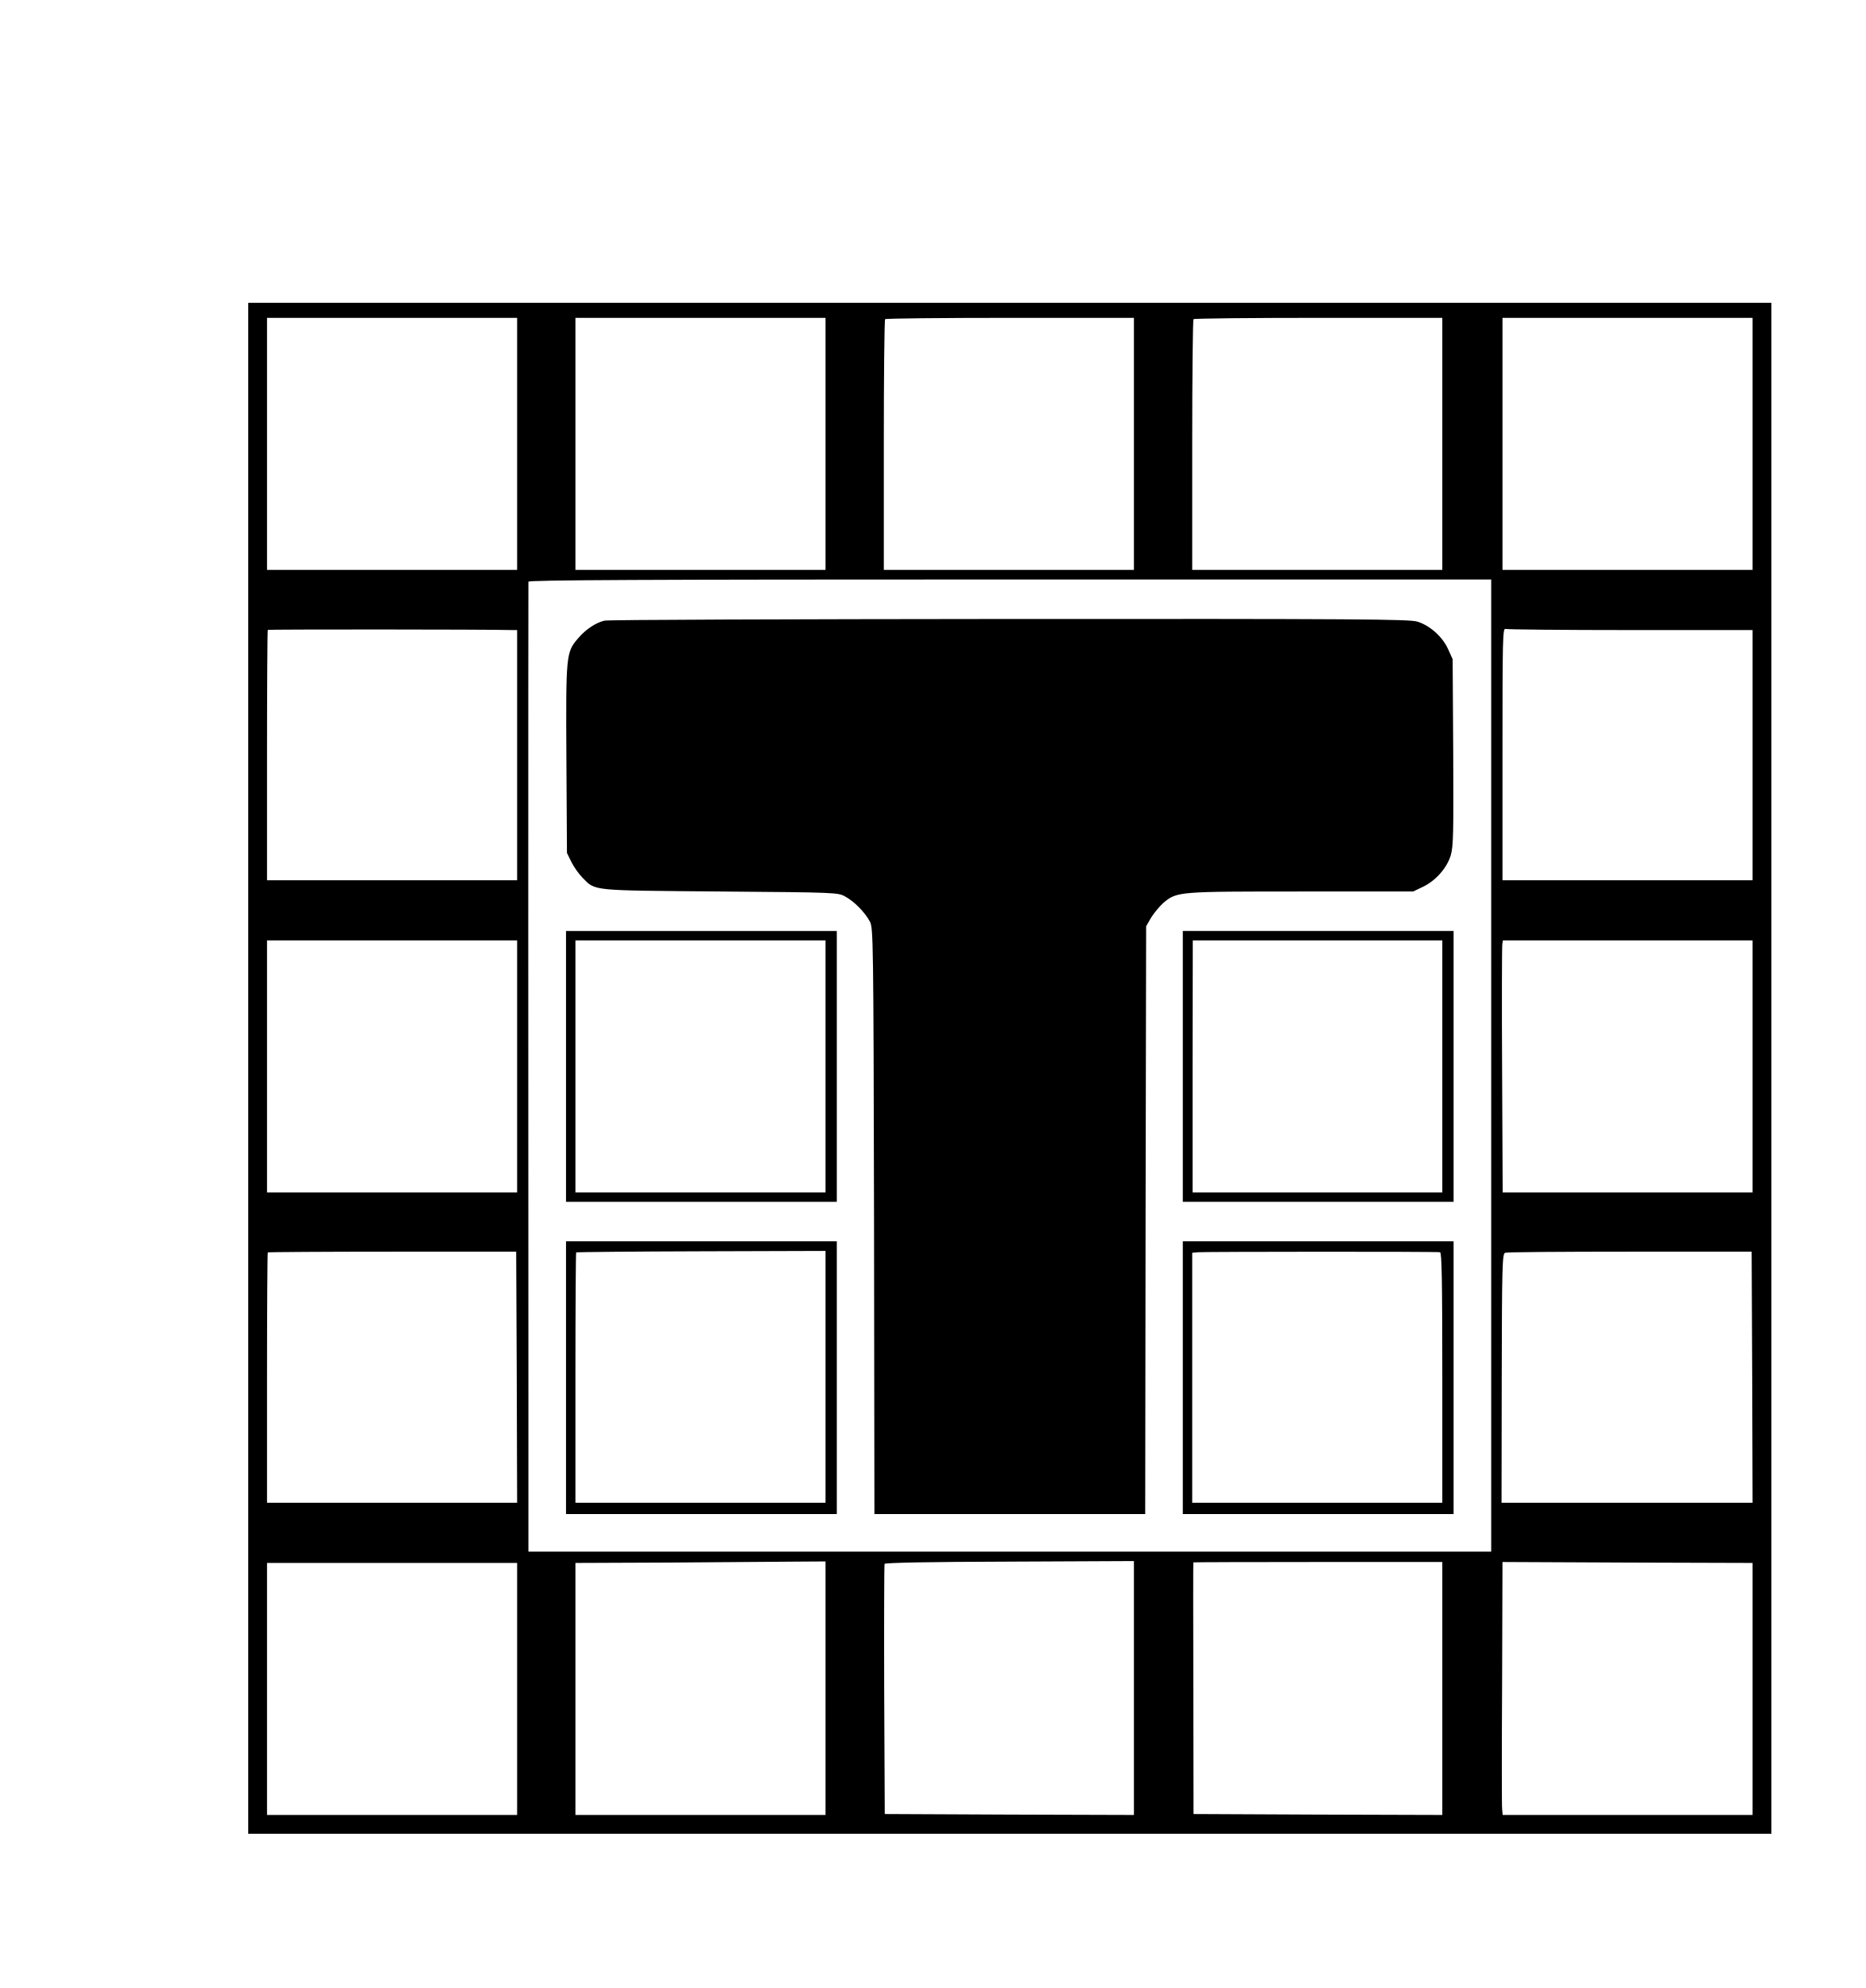
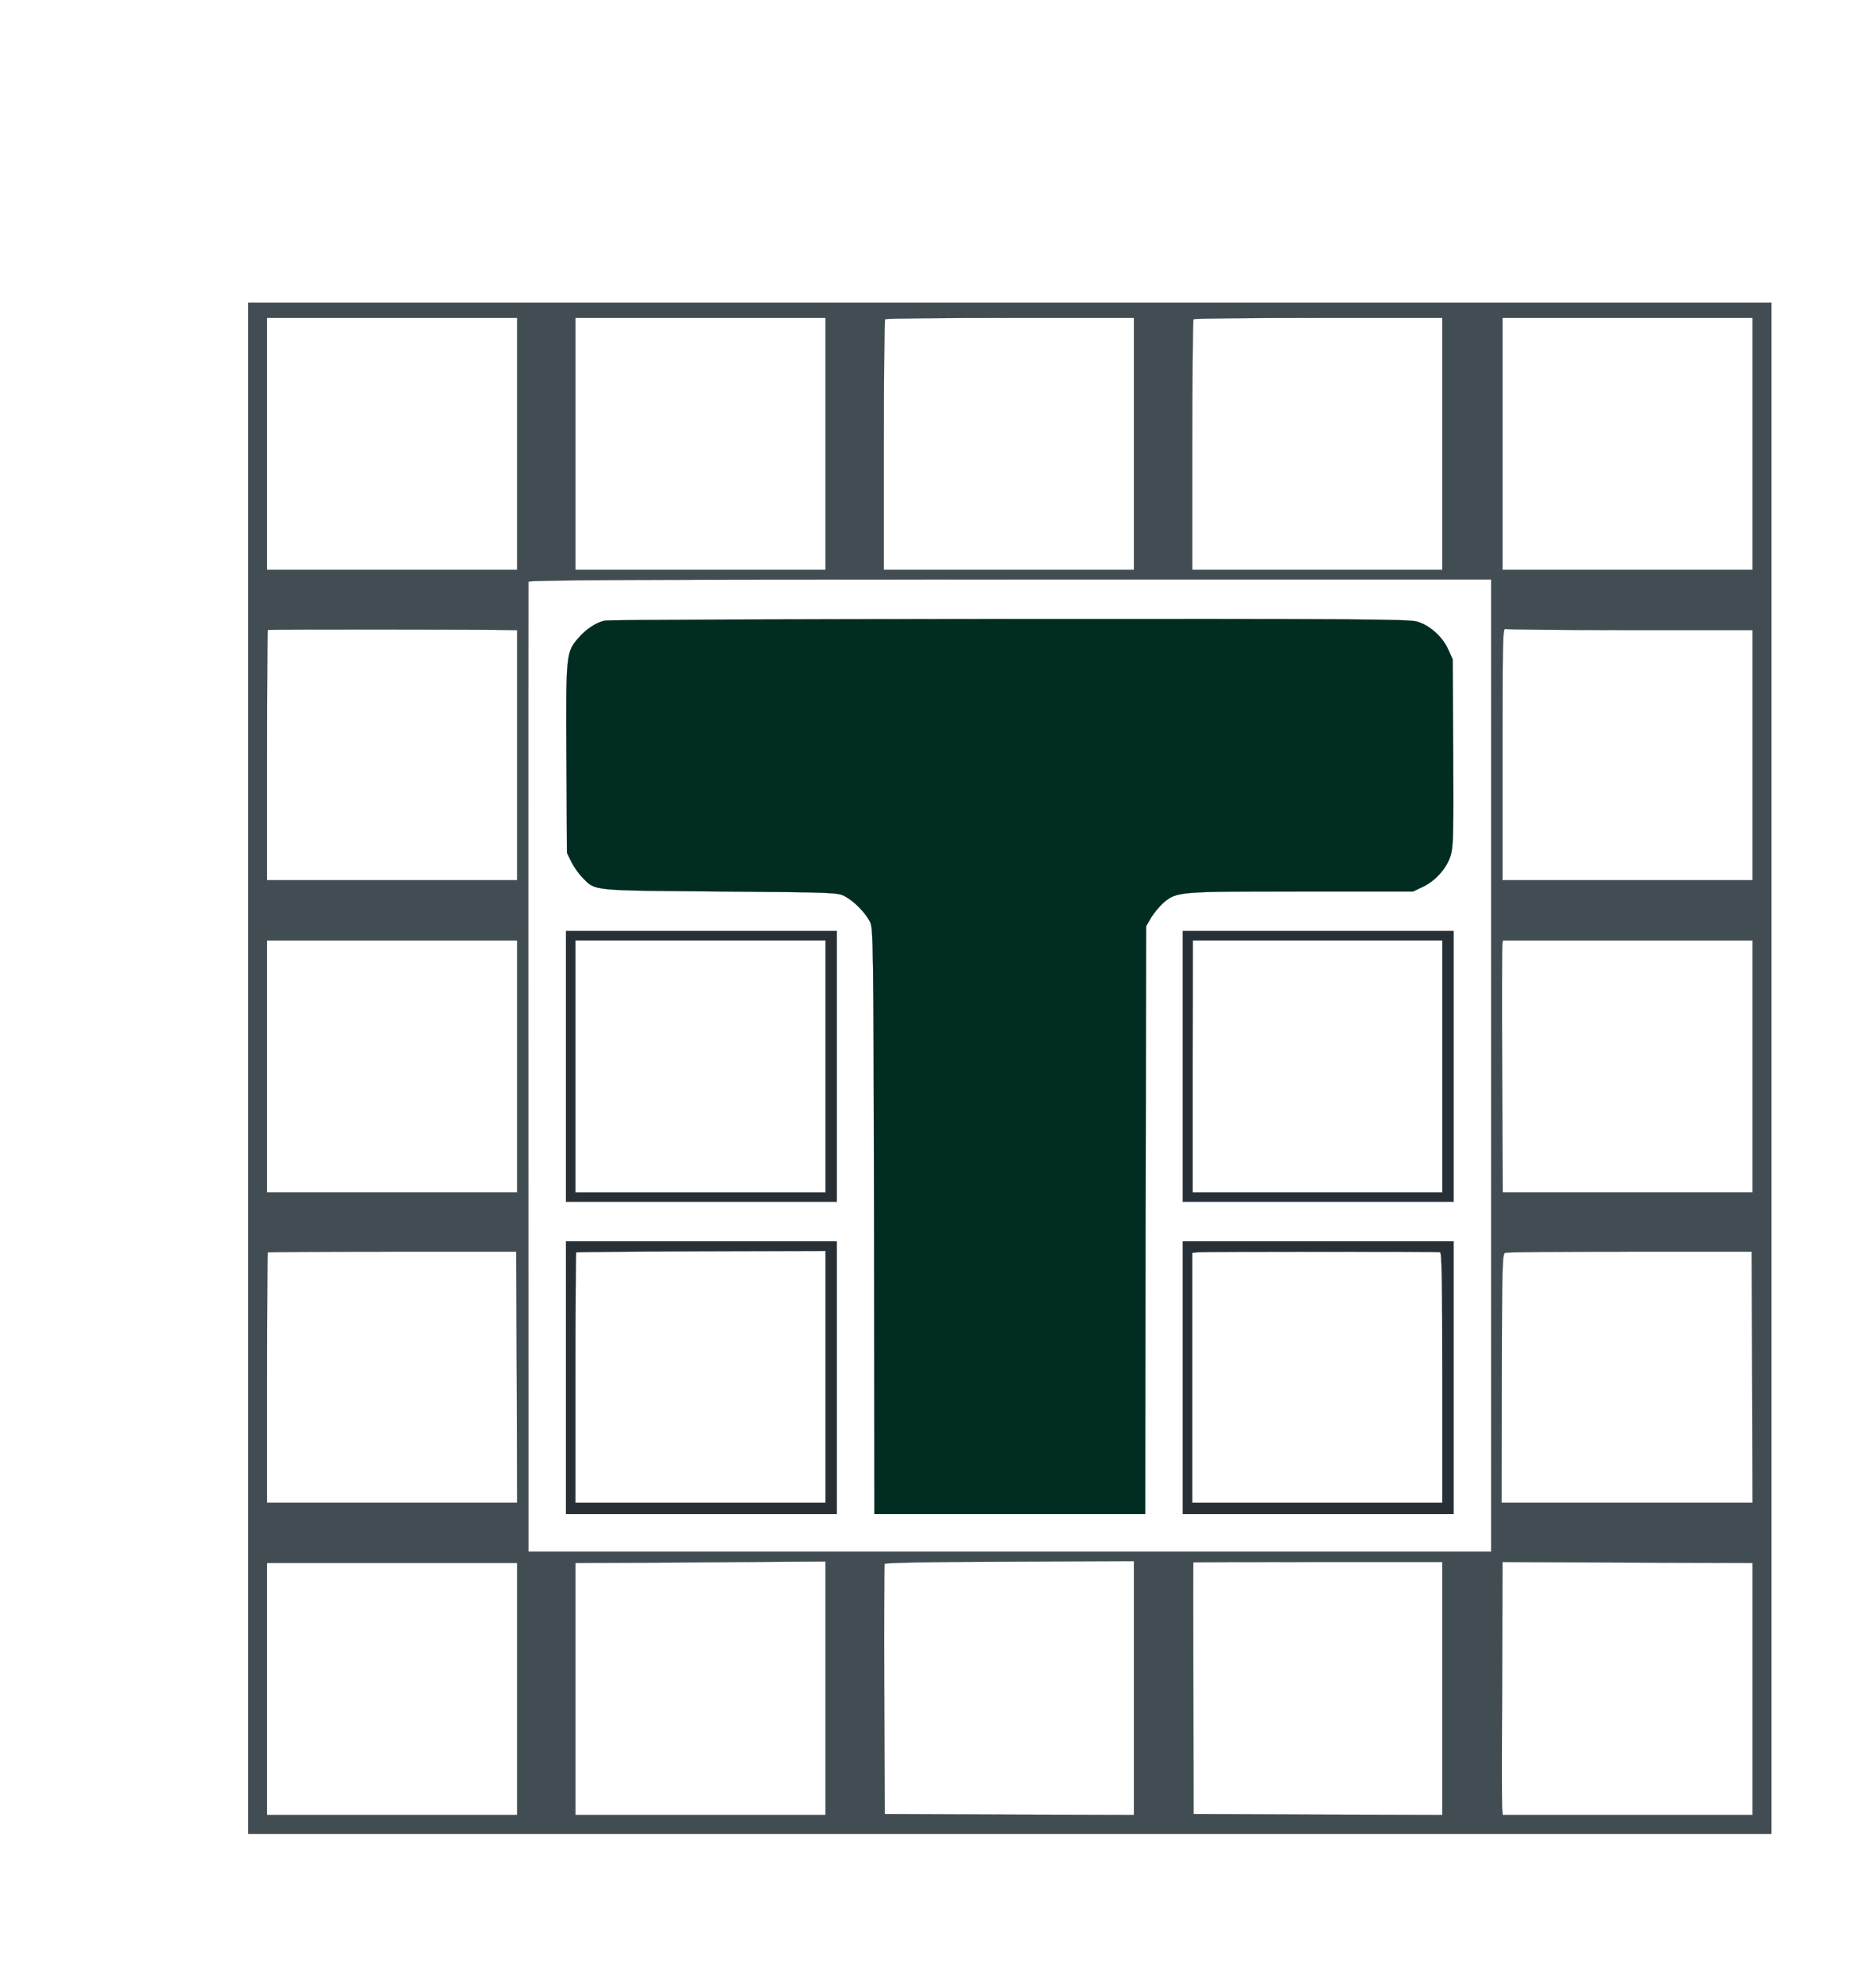
<svg xmlns="http://www.w3.org/2000/svg" version="1.0" width="992pt" height="1057pt" viewBox="0 0 992 1057" preserveAspectRatio="xMidYMid meet">
-   <g transform="translate(0,1057) scale(0.1,-0.1)" fill="#000000" stroke="none">
-     <path d="M1320 4890 l0 -4070 4050 0 4050 0 0 4070 0 4070 -4050 0 -4050 0 0 -4070z m1430 3320 l0 -670 -665 0 -665 0 0 670 0 670 665 0 665 0 0 -670z m1640 0 l0 -670 -665 0 -665 0 0 670 0 670 665 0 665 0 0 -670z m1640 0 l0 -670 -665 0 -665 0 0 663 c0 365 3 667 7 670 3 4 303 7 665 7 l658 0 0 -670z m1640 0 l0 -670 -665 0 -665 0 0 663 c0 365 3 667 7 670 3 4 303 7 665 7 l658 0 0 -670z m1650 0 l0 -670 -665 0 -665 0 0 670 0 670 665 0 665 0 0 -670z m-1390 -3305 l0 -2585 -2560 0 -2560 0 0 843 c-1 768 -1 4286 0 4314 0 9 596 12 2560 12 l2560 0 0 -2584z m-5202 2315 l22 0 0 -665 0 -665 -665 0 -665 0 0 663 c0 365 2 666 4 668 3 3 1143 3 1304 -1z m5943 0 l649 0 0 -665 0 -665 -665 0 -665 0 0 671 c0 608 1 671 16 665 9 -3 308 -6 665 -6z m-5921 -2320 l0 -670 -665 0 -665 0 0 670 0 670 665 0 665 0 0 -670z m6570 0 l0 -670 -665 0 -664 0 -3 648 c-2 356 -1 657 1 670 l3 22 664 0 664 0 0 -670z m-6572 -1652 l2 -668 -665 0 -665 0 0 663 c0 365 2 666 4 668 2 2 301 4 663 4 l658 0 3 -667z m6570 0 l2 -668 -667 0 -668 0 1 662 c1 597 3 662 18 667 8 4 307 6 663 6 l648 0 3 -667z m-4928 -1654 l0 -674 -665 0 -665 0 0 670 0 670 503 2 c276 2 575 4 665 5 l162 1 0 -674z m1640 1 l0 -675 -662 2 -663 3 -3 660 c-1 363 0 665 2 670 2 6 235 11 665 12 l661 3 0 -675z m1640 -3 l0 -672 -662 2 -661 3 -1 668 c-1 368 -1 669 0 670 1 1 300 2 663 2 l661 0 0 -673z m1650 -2 l0 -670 -664 0 -665 0 -3 33 c-2 17 -2 320 0 672 l2 640 665 -3 665 -2 0 -670z m-6570 0 l0 -670 -665 0 -665 0 0 670 0 670 665 0 665 0 0 -670z" />
-     <path d="M3214 7270 c-46 -11 -99 -46 -139 -93 -65 -75 -66 -86 -63 -643 l3 -499 24 -49 c13 -26 40 -64 59 -83 70 -71 39 -67 732 -73 617 -5 626 -5 665 -27 47 -25 105 -84 131 -133 18 -34 19 -96 22 -1592 l2 -1558 720 0 720 0 2 1563 3 1562 27 47 c16 25 45 60 65 78 73 60 77 60 732 60 l596 0 50 24 c69 32 130 101 150 169 14 47 15 121 13 548 l-3 494 -24 53 c-30 67 -98 127 -164 147 -44 13 -316 15 -2171 14 -1167 -1 -2135 -4 -2152 -9z" />
-     <path d="M3010 4900 l0 -720 720 0 720 0 0 720 0 720 -720 0 -720 0 0 -720z m1380 0 l0 -670 -665 0 -665 0 0 670 0 670 665 0 665 0 0 -670z" />
-     <path d="M6290 4900 l0 -720 720 0 720 0 0 720 0 720 -720 0 -720 0 0 -720z m1380 0 l0 -670 -664 0 -664 0 0 670 1 670 663 0 664 0 0 -670z" />
-     <path d="M3010 3245 l0 -725 720 0 720 0 0 725 0 725 -720 0 -720 0 0 -725z m1380 5 l0 -670 -665 0 -665 0 0 663 c0 365 2 666 4 668 3 2 302 5 665 6 l661 2 0 -669z" />
-     <path d="M6290 3245 l0 -725 720 0 720 0 0 725 0 725 -720 0 -720 0 0 -725z m1368 667 c9 -2 12 -143 12 -667 l0 -665 -665 0 -665 0 0 664 0 665 33 3 c36 3 1265 4 1285 0z" />
+   <g transform="translate(0,1057) scale(0.1,-0.1)" fill="#012C22" stroke="#2E383F">
+     <path d="M1320 4890 l0 -4070 4050 0 4050 0 0 4070 0 4070 -4050 0 -4050 0 0 -4070z m1430 3320 l0 -670 -665 0 -665 0 0 670 0 670 665 0 665 0 0 -670z m1640 0 l0 -670 -665 0 -665 0 0 670 0 670 665 0 665 0 0 -670z m1640 0 l0 -670 -665 0 -665 0 0 663 c0 365 3 667 7 670 3 4 303 7 665 7 l658 0 0 -670z m1640 0 l0 -670 -665 0 -665 0 0 663 c0 365 3 667 7 670 3 4 303 7 665 7 l658 0 0 -670z m1650 0 l0 -670 -665 0 -665 0 0 670 0 670 665 0 665 0 0 -670z m-1390 -3305 l0 -2585 -2560 0 -2560 0 0 843 c-1 768 -1 4286 0 4314 0 9 596 12 2560 12 l2560 0 0 -2584z m-5202 2315 l22 0 0 -665 0 -665 -665 0 -665 0 0 663 c0 365 2 666 4 668 3 3 1143 3 1304 -1z m5943 0 l649 0 0 -665 0 -665 -665 0 -665 0 0 671 c0 608 1 671 16 665 9 -3 308 -6 665 -6z m-5921 -2320 l0 -670 -665 0 -665 0 0 670 0 670 665 0 665 0 0 -670z m6570 0 l0 -670 -665 0 -664 0 -3 648 c-2 356 -1 657 1 670 l3 22 664 0 664 0 0 -670z m-6572 -1652 l2 -668 -665 0 -665 0 0 663 c0 365 2 666 4 668 2 2 301 4 663 4 l658 0 3 -667z m6570 0 l2 -668 -667 0 -668 0 1 662 c1 597 3 662 18 667 8 4 307 6 663 6 l648 0 3 -667z m-4928 -1654 l0 -674 -665 0 -665 0 0 670 0 670 503 2 c276 2 575 4 665 5 l162 1 0 -674z m1640 1 l0 -675 -662 2 -663 3 -3 660 c-1 363 0 665 2 670 2 6 235 11 665 12 l661 3 0 -675z m1640 -3 l0 -672 -662 2 -661 3 -1 668 c-1 368 -1 669 0 670 1 1 300 2 663 2 l661 0 0 -673z m1650 -2 l0 -670 -664 0 -665 0 -3 33 c-2 17 -2 320 0 672 l2 640 665 -3 665 -2 0 -670z m-6570 0 l0 -670 -665 0 -665 0 0 670 0 670 665 0 665 0 0 -670z" fill="#414D53" />
+     <path d="M3214 7270 c-46 -11 -99 -46 -139 -93 -65 -75 -66 -86 -63 -643 l3 -499 24 -49 c13 -26 40 -64 59 -83 70 -71 39 -67 732 -73 617 -5 626 -5 665 -27 47 -25 105 -84 131 -133 18 -34 19 -96 22 -1592 l2 -1558 720 0 720 0 2 1563 3 1562 27 47 c16 25 45 60 65 78 73 60 77 60 732 60 l596 0 50 24 c69 32 130 101 150 169 14 47 15 121 13 548 l-3 494 -24 53 c-30 67 -98 127 -164 147 -44 13 -316 15 -2171 14 -1167 -1 -2135 -4 -2152 -9z" fill="#012C22" />
+     <path d="M3010 4900 l0 -720 720 0 720 0 0 720 0 720 -720 0 -720 0 0 -720z m1380 0 l0 -670 -665 0 -665 0 0 670 0 670 665 0 665 0 0 -670z" fill="#273037" />
+     <path d="M6290 4900 l0 -720 720 0 720 0 0 720 0 720 -720 0 -720 0 0 -720z m1380 0 l0 -670 -664 0 -664 0 0 670 1 670 663 0 664 0 0 -670z" fill="#273037" />
+     <path d="M3010 3245 l0 -725 720 0 720 0 0 725 0 725 -720 0 -720 0 0 -725z m1380 5 l0 -670 -665 0 -665 0 0 663 c0 365 2 666 4 668 3 2 302 5 665 6 l661 2 0 -669z" fill="#273037" />
+     <path d="M6290 3245 l0 -725 720 0 720 0 0 725 0 725 -720 0 -720 0 0 -725z m1368 667 c9 -2 12 -143 12 -667 l0 -665 -665 0 -665 0 0 664 0 665 33 3 c36 3 1265 4 1285 0z" fill="#273037" />
  </g>
</svg>
